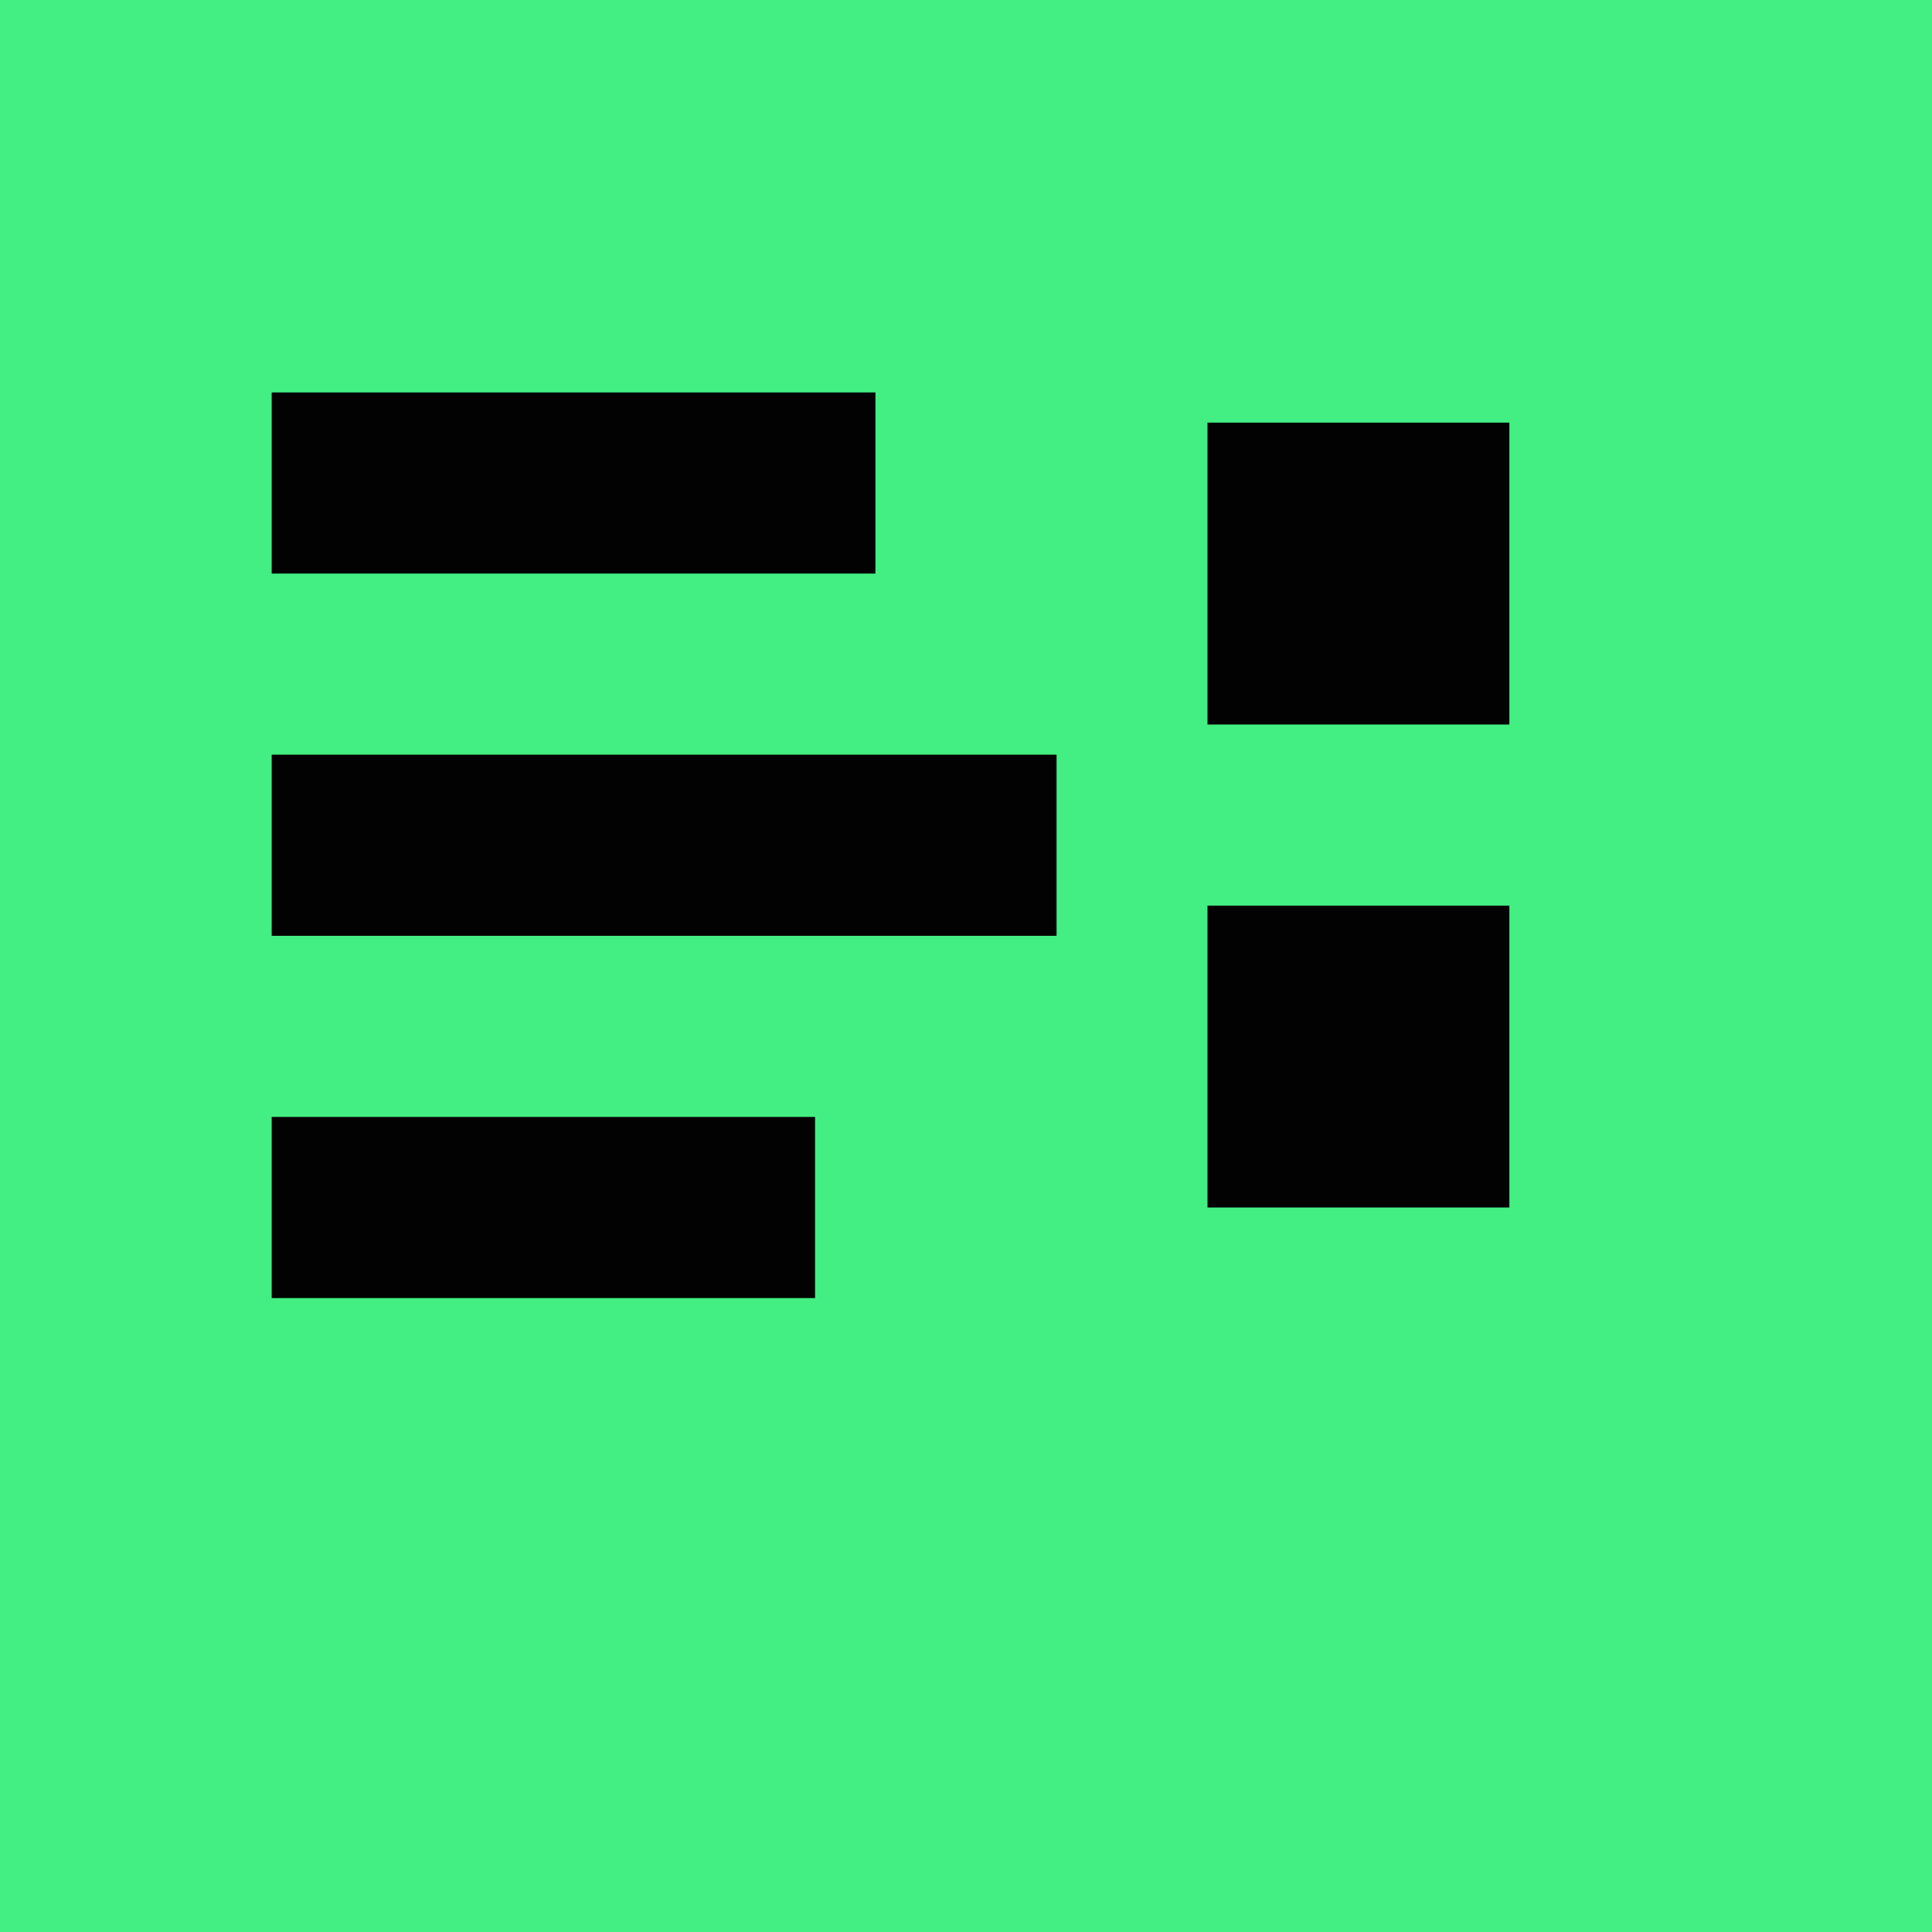
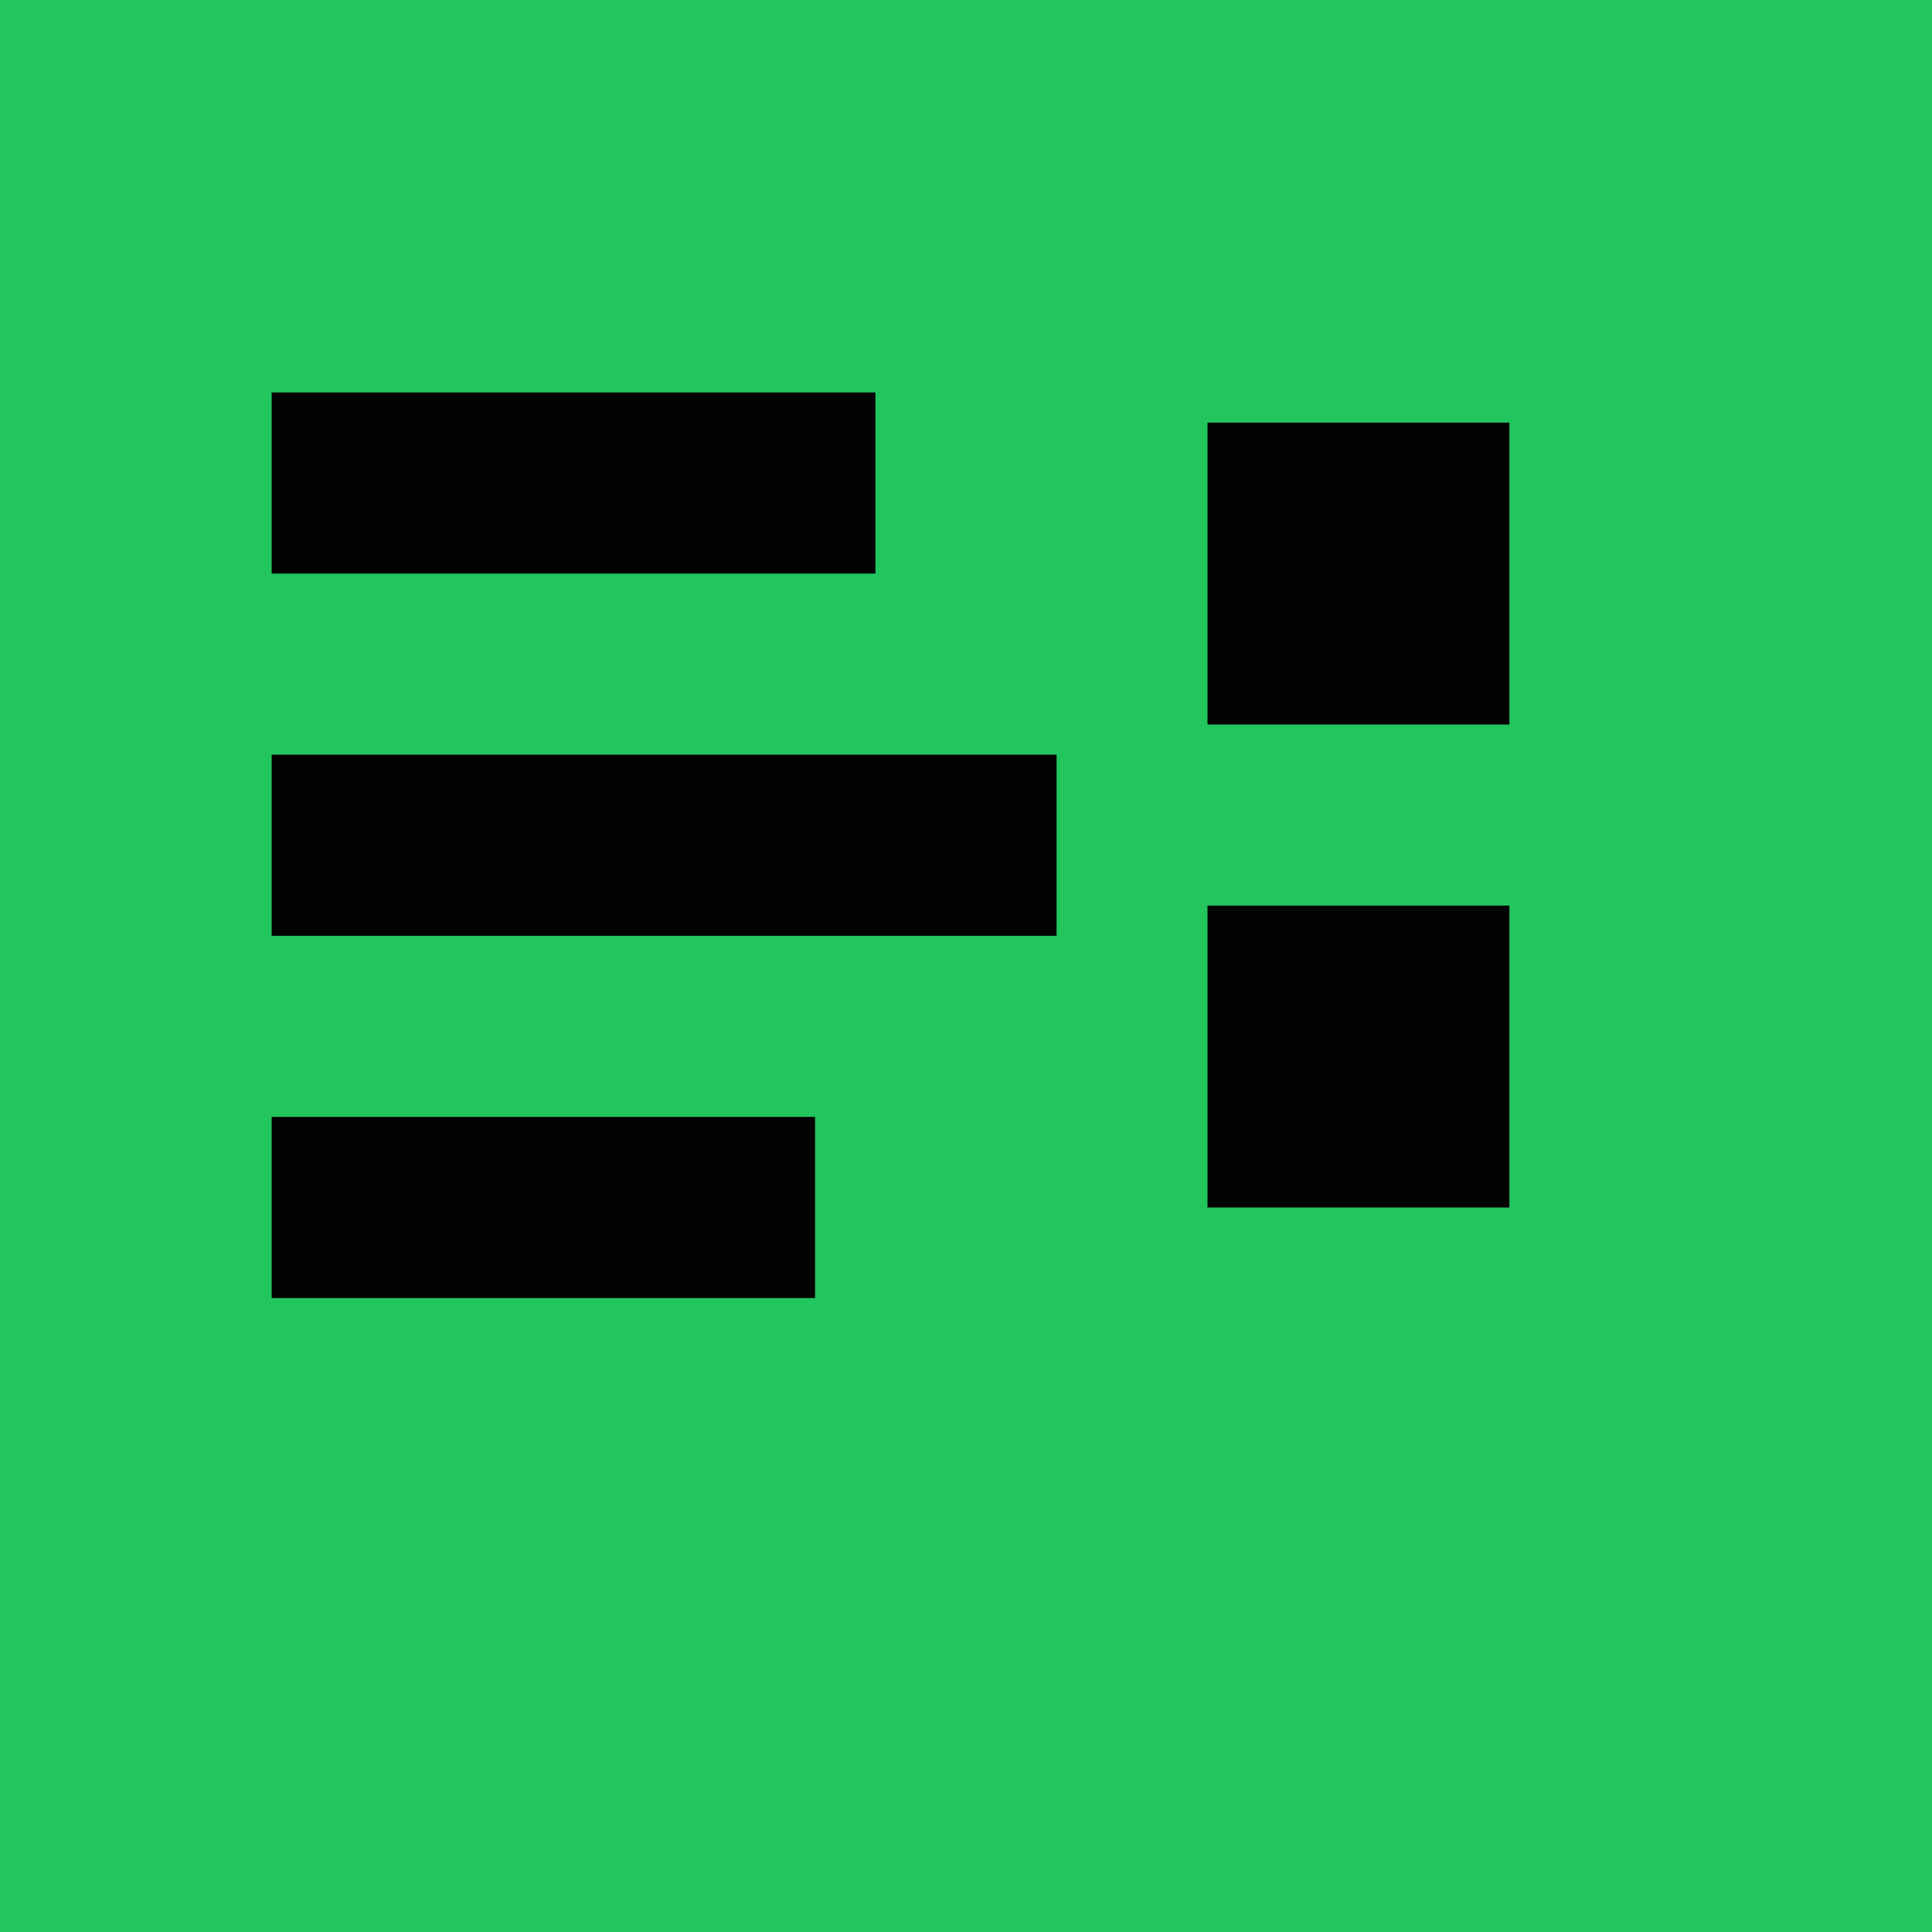
<svg xmlns="http://www.w3.org/2000/svg" viewBox="0 0 32 32">
-   <rect width="32" height="32" fill="#43ef82" />
+   <rect width="32" height="32" fill="#22c55e" />
  <line x1="6" y1="20" x2="12" y2="20" stroke="#020202" stroke-width="3" stroke-linecap="square" />
  <line x1="6" y1="14" x2="16" y2="14" stroke="#020202" stroke-width="3" stroke-linecap="square" />
  <line x1="6" y1="8" x2="13" y2="8" stroke="#020202" stroke-width="3" stroke-linecap="square" />
  <rect x="20" y="7" width="5" height="5" fill="#020202" />
  <rect x="20" y="15" width="5" height="5" fill="#020202" />
</svg>
